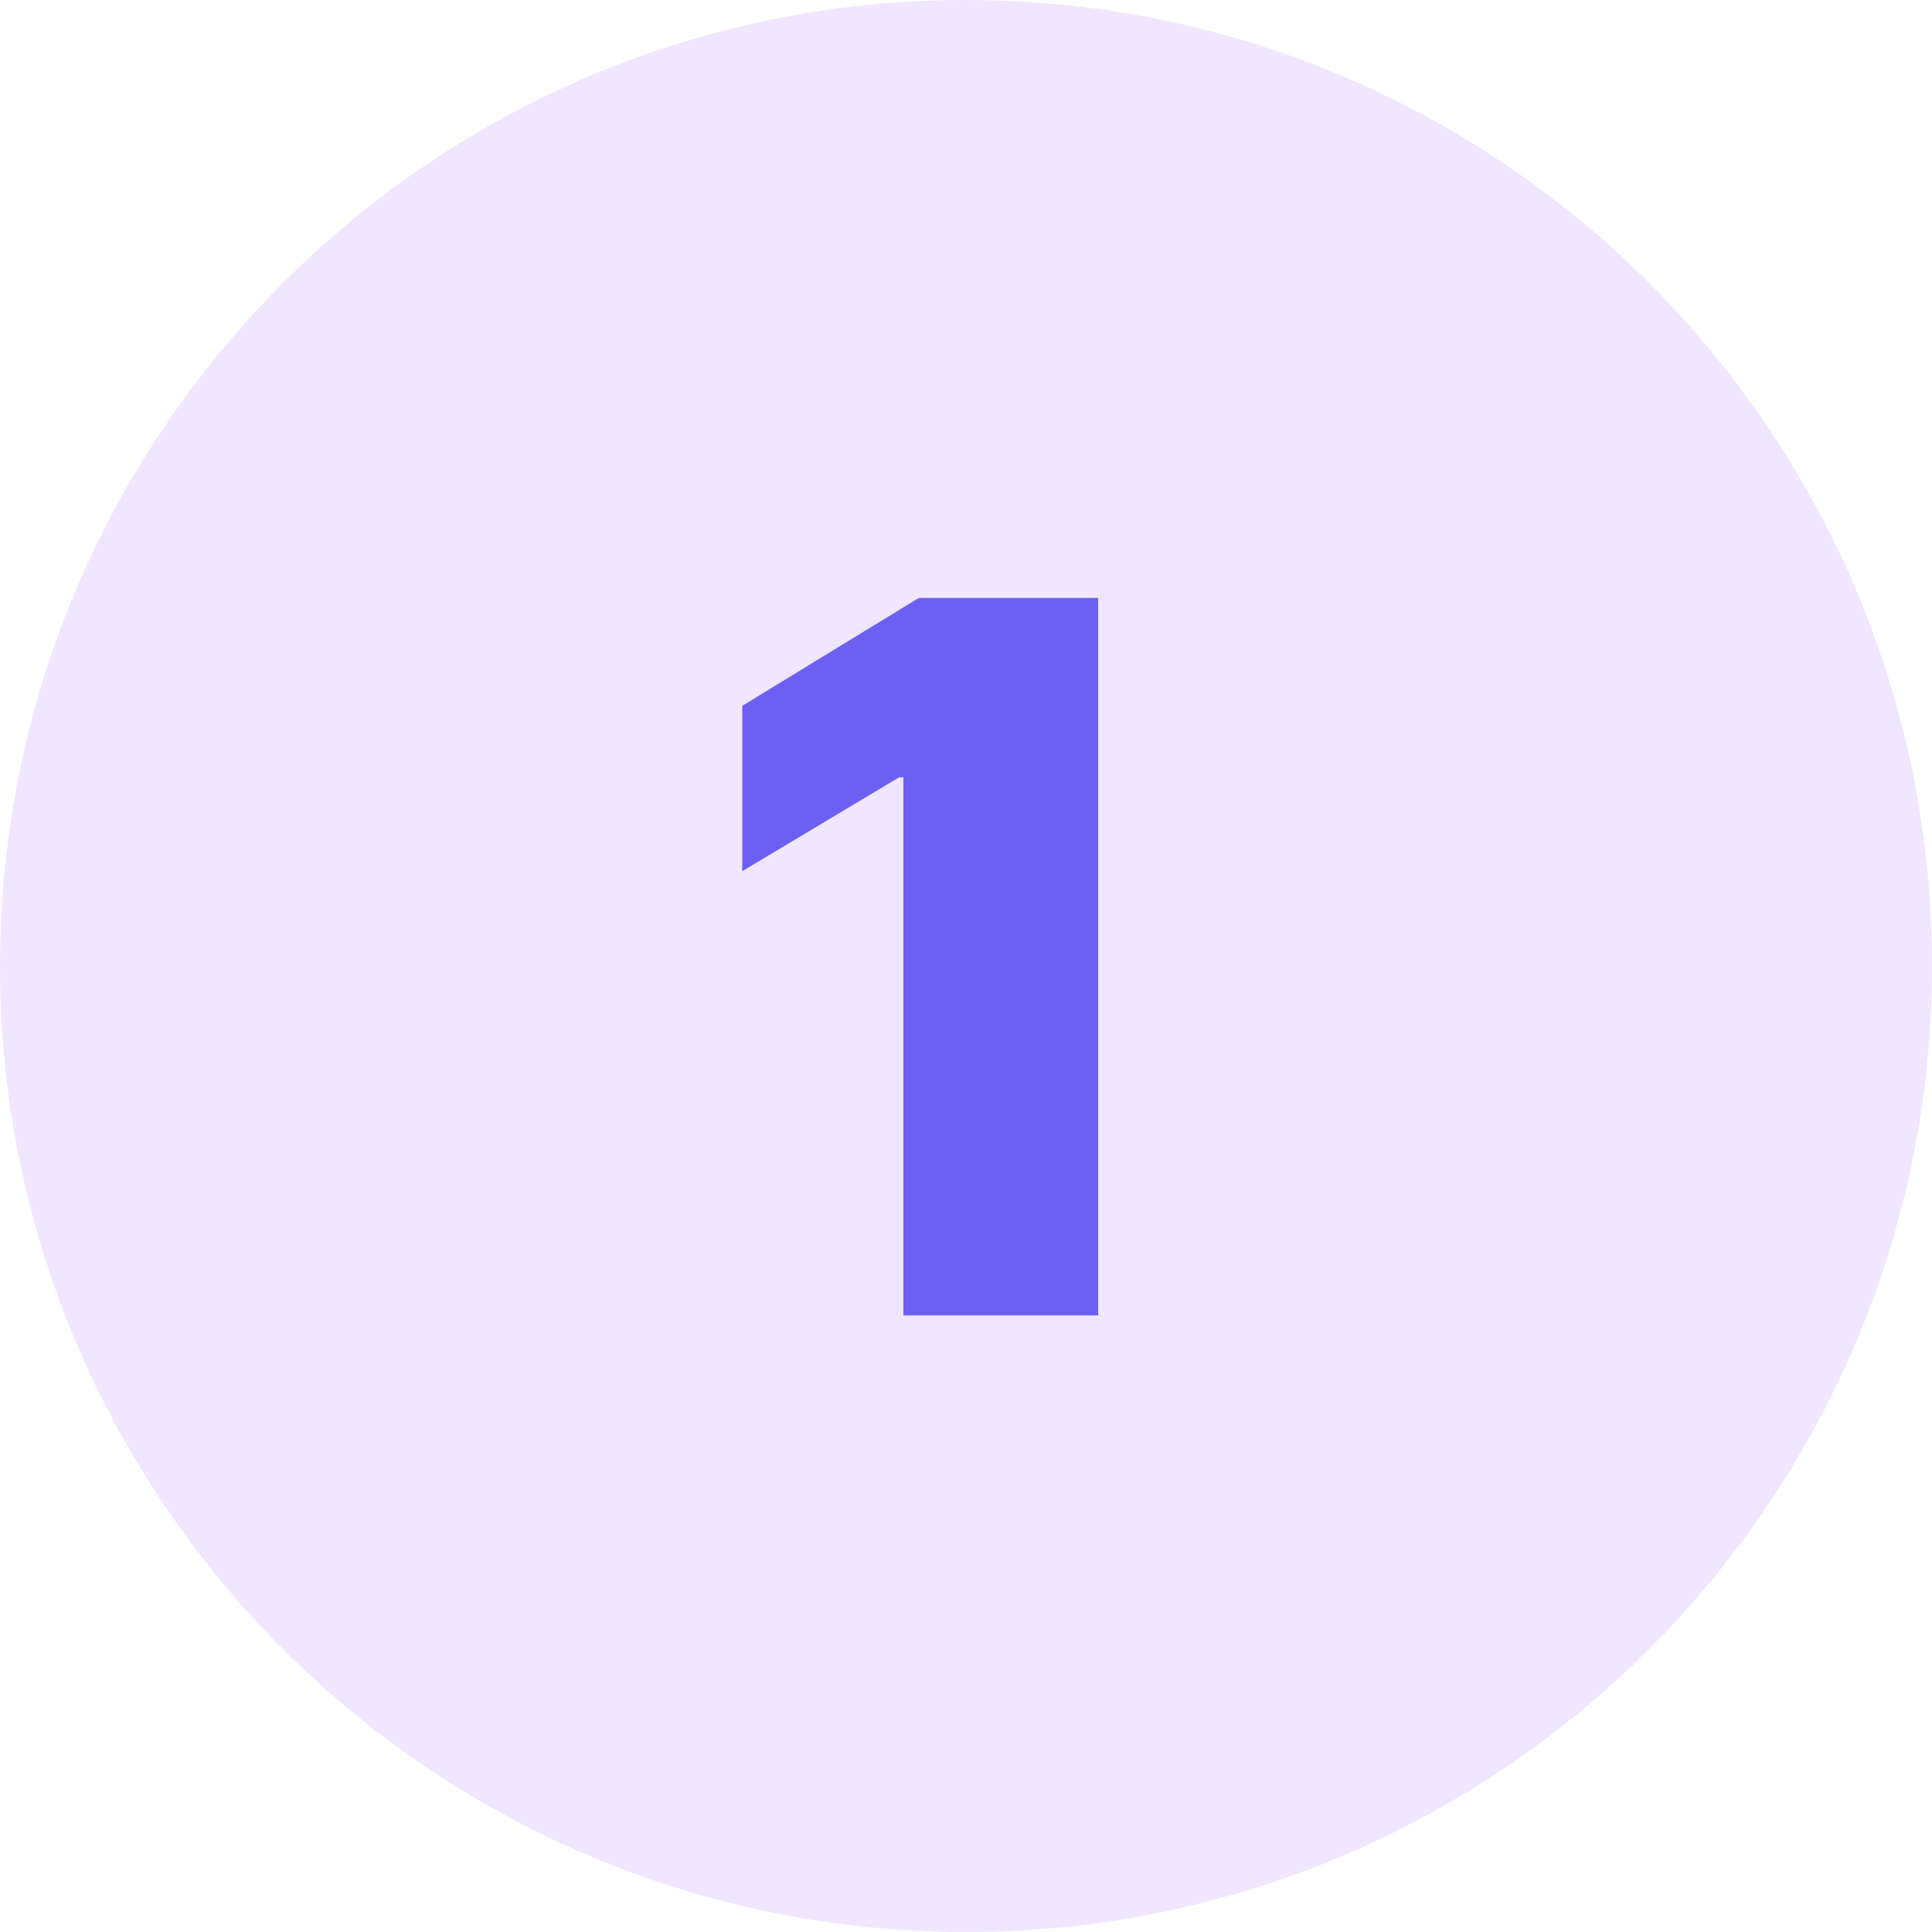
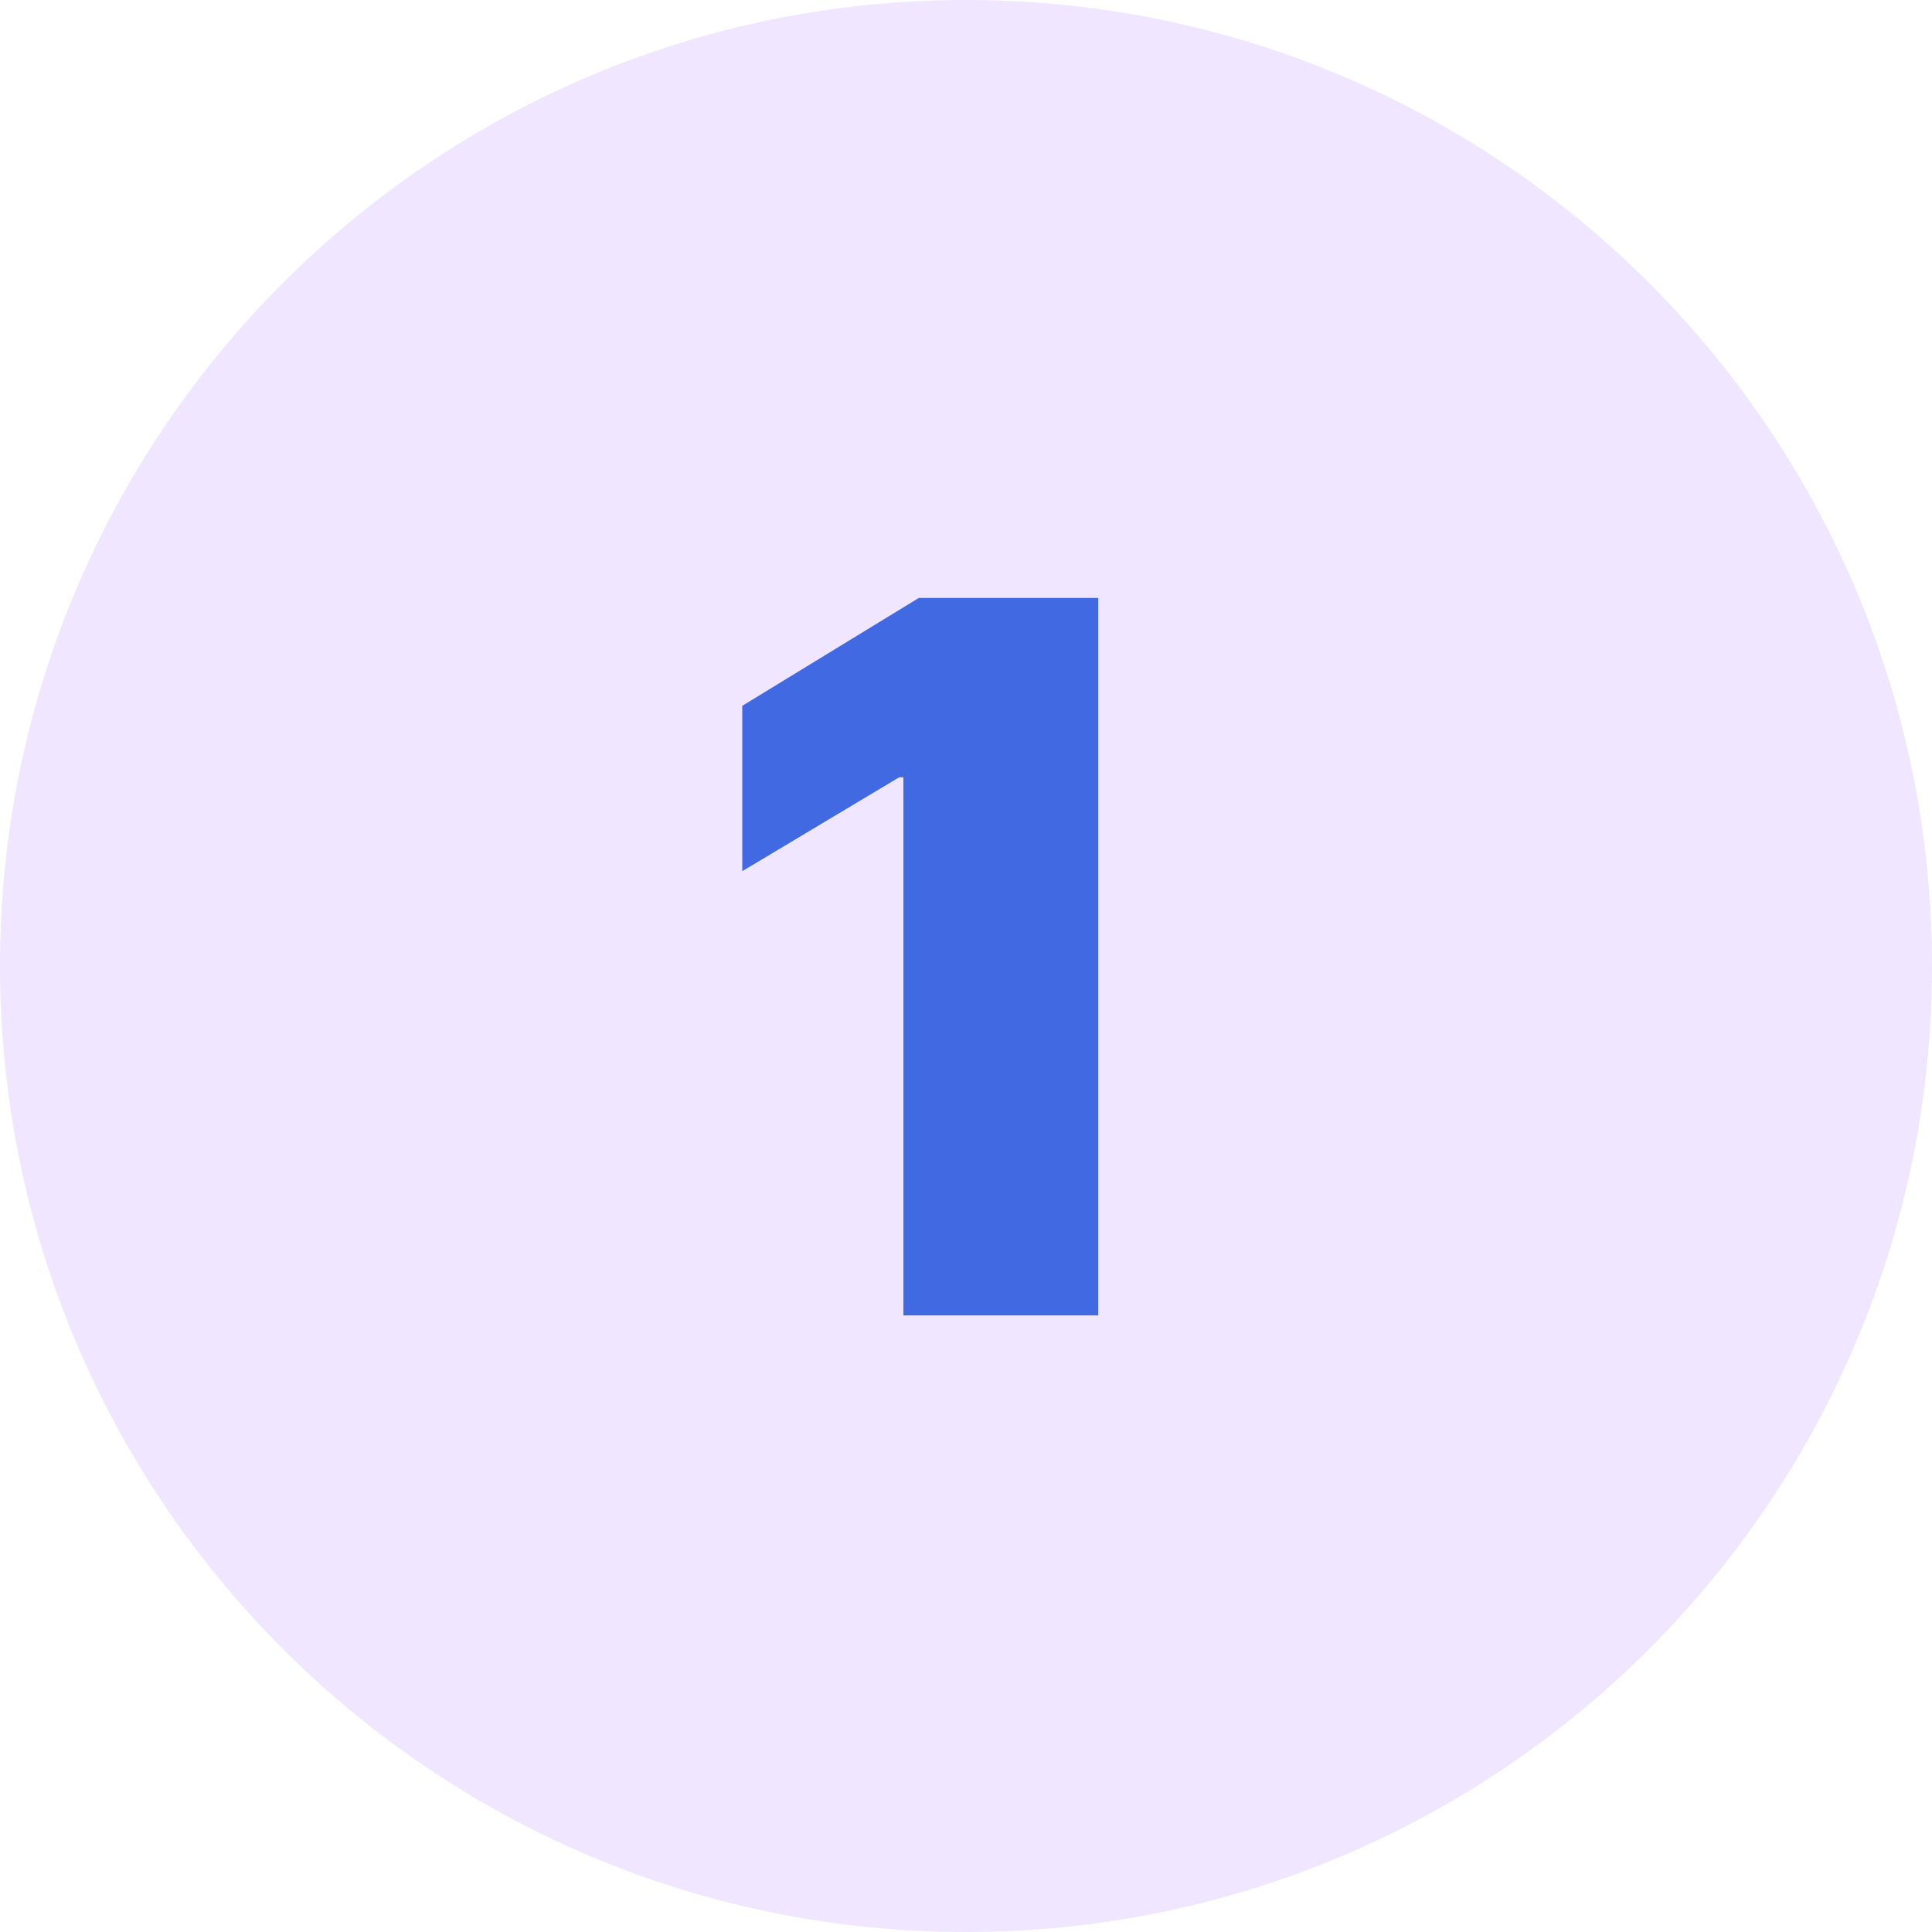
<svg xmlns="http://www.w3.org/2000/svg" width="47" height="47" viewBox="0 0 47 47" fill="none">
  <rect width="47" height="47" rx="23.5" fill="#F0E6FF" />
-   <path d="M26.716 14.546V32H21.977V18.909H21.875L18.057 21.193V17.171L22.352 14.546H26.716Z" fill="#6C60F3" />
+   <path d="M26.716 14.546V32H21.977V18.909H21.875L18.057 21.193V17.171L22.352 14.546H26.716Z" fill="#4169E1" />
</svg>
